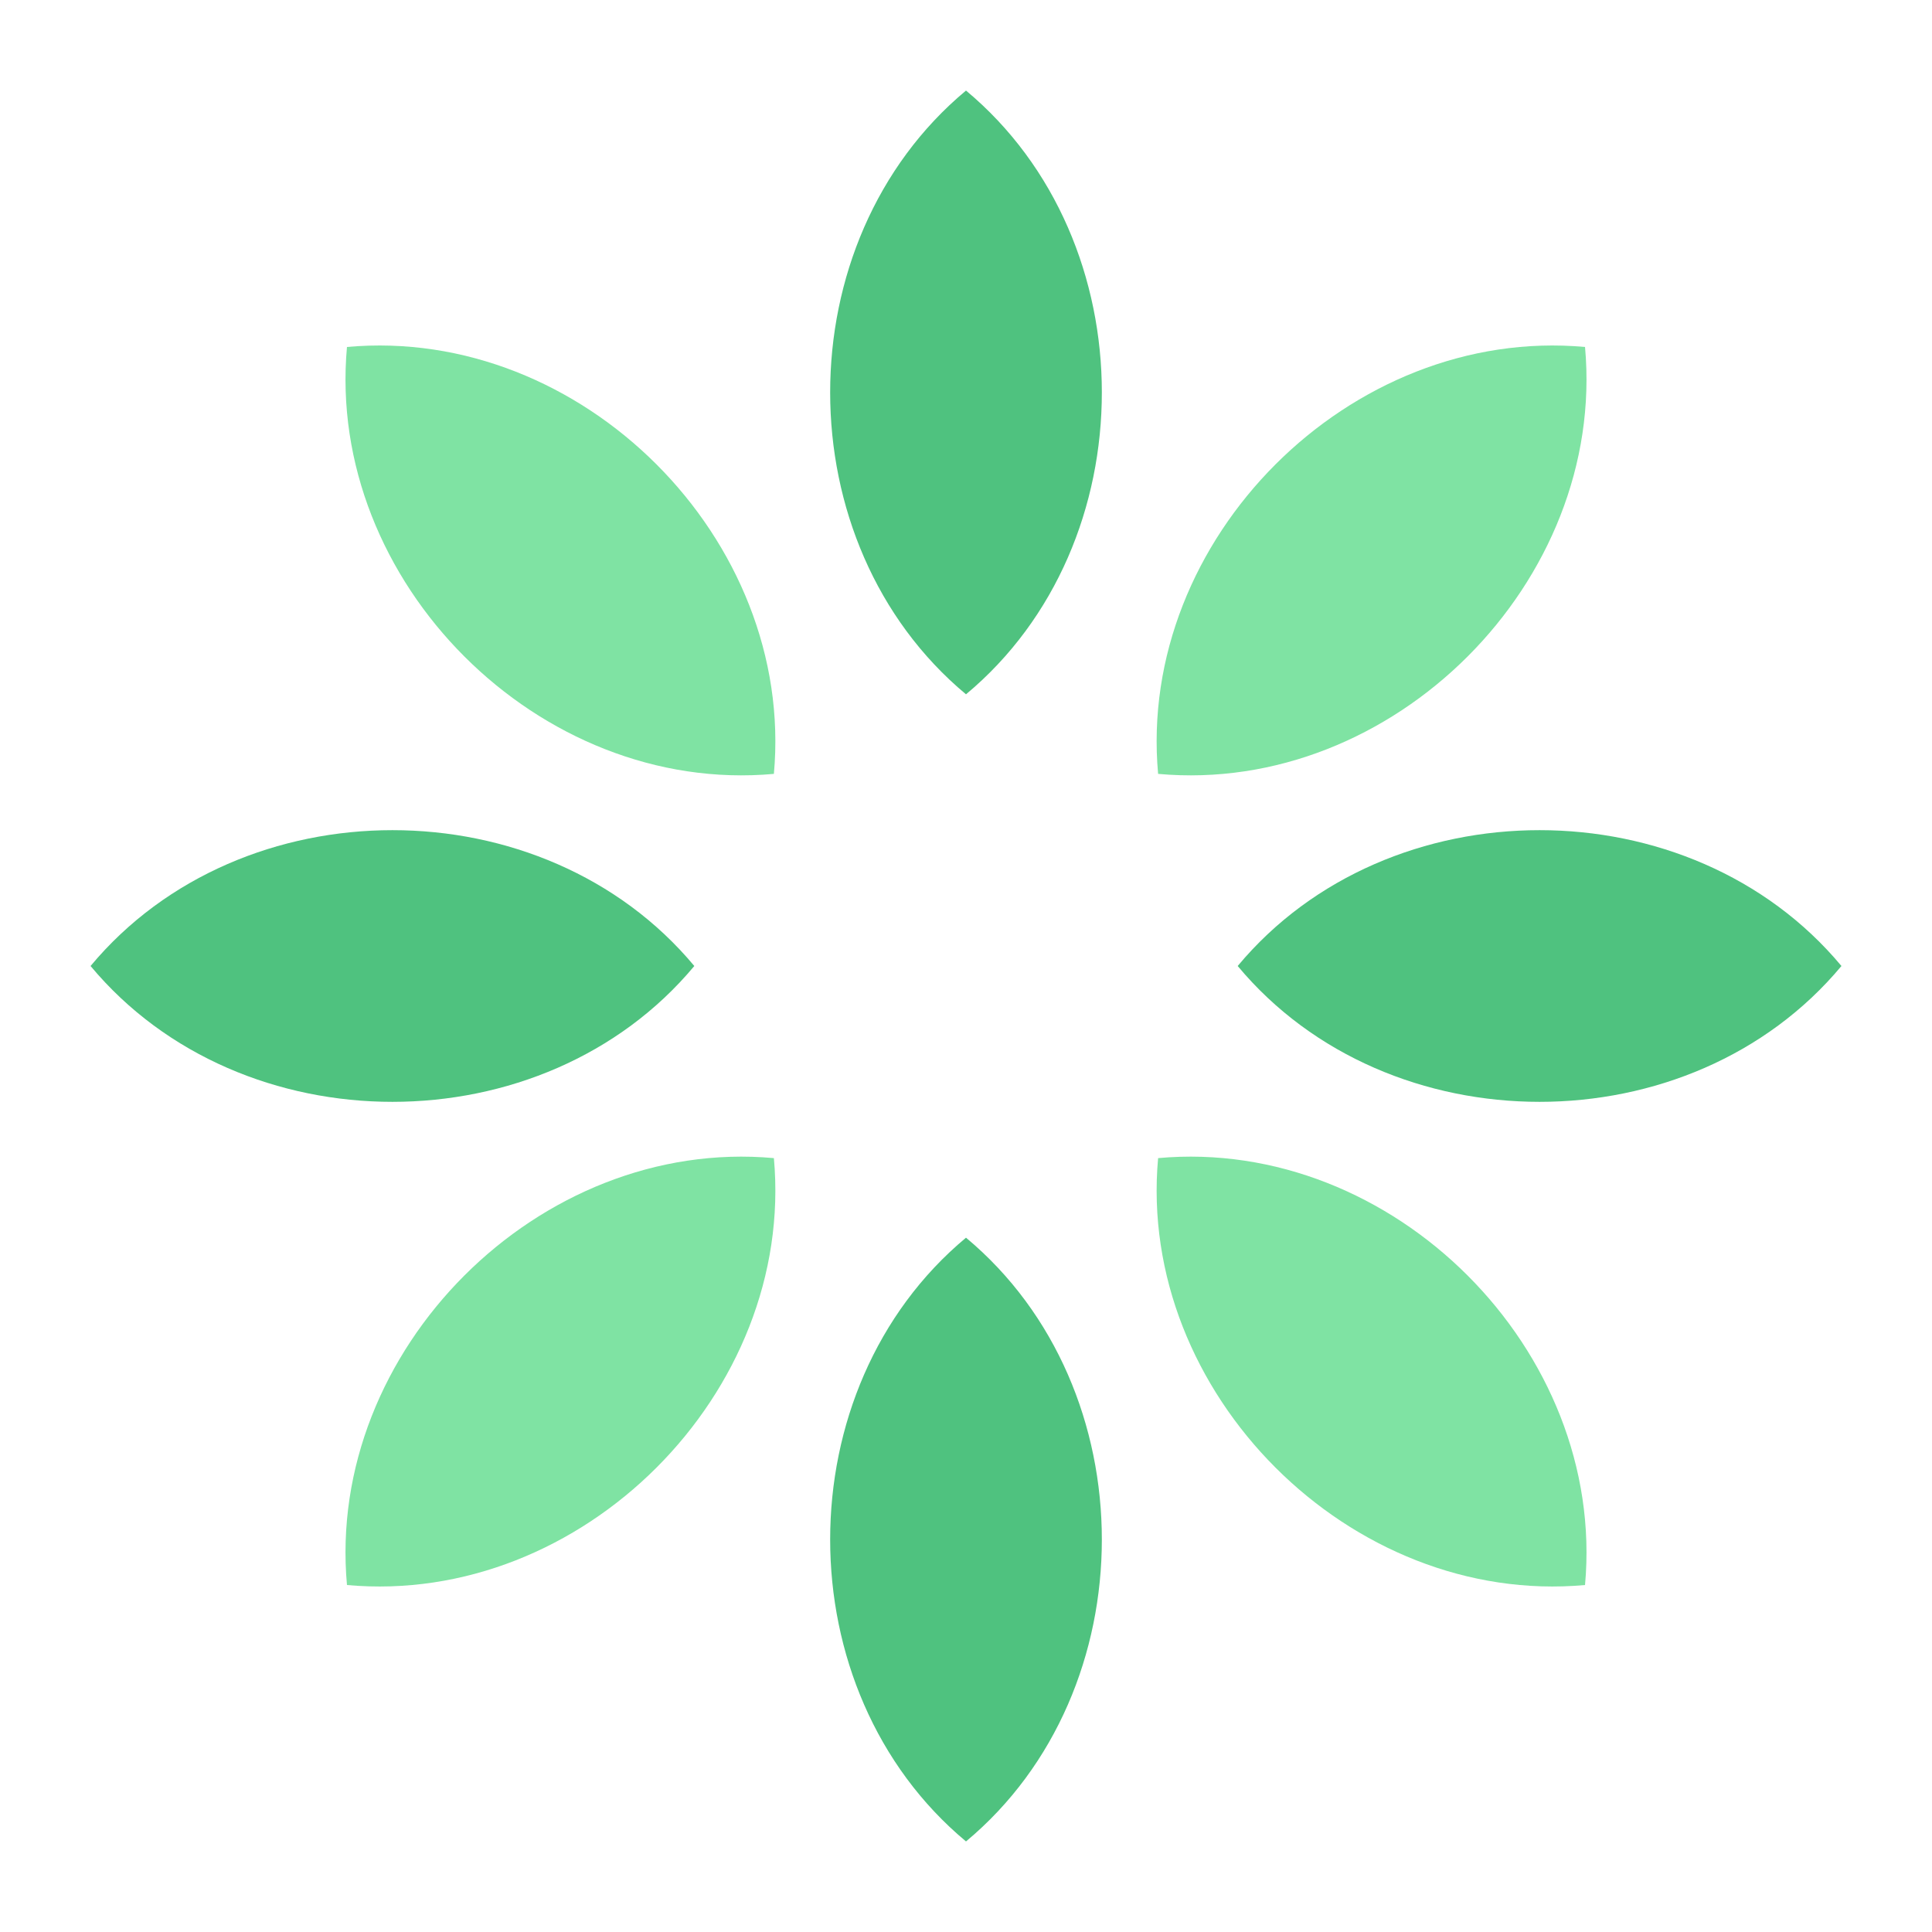
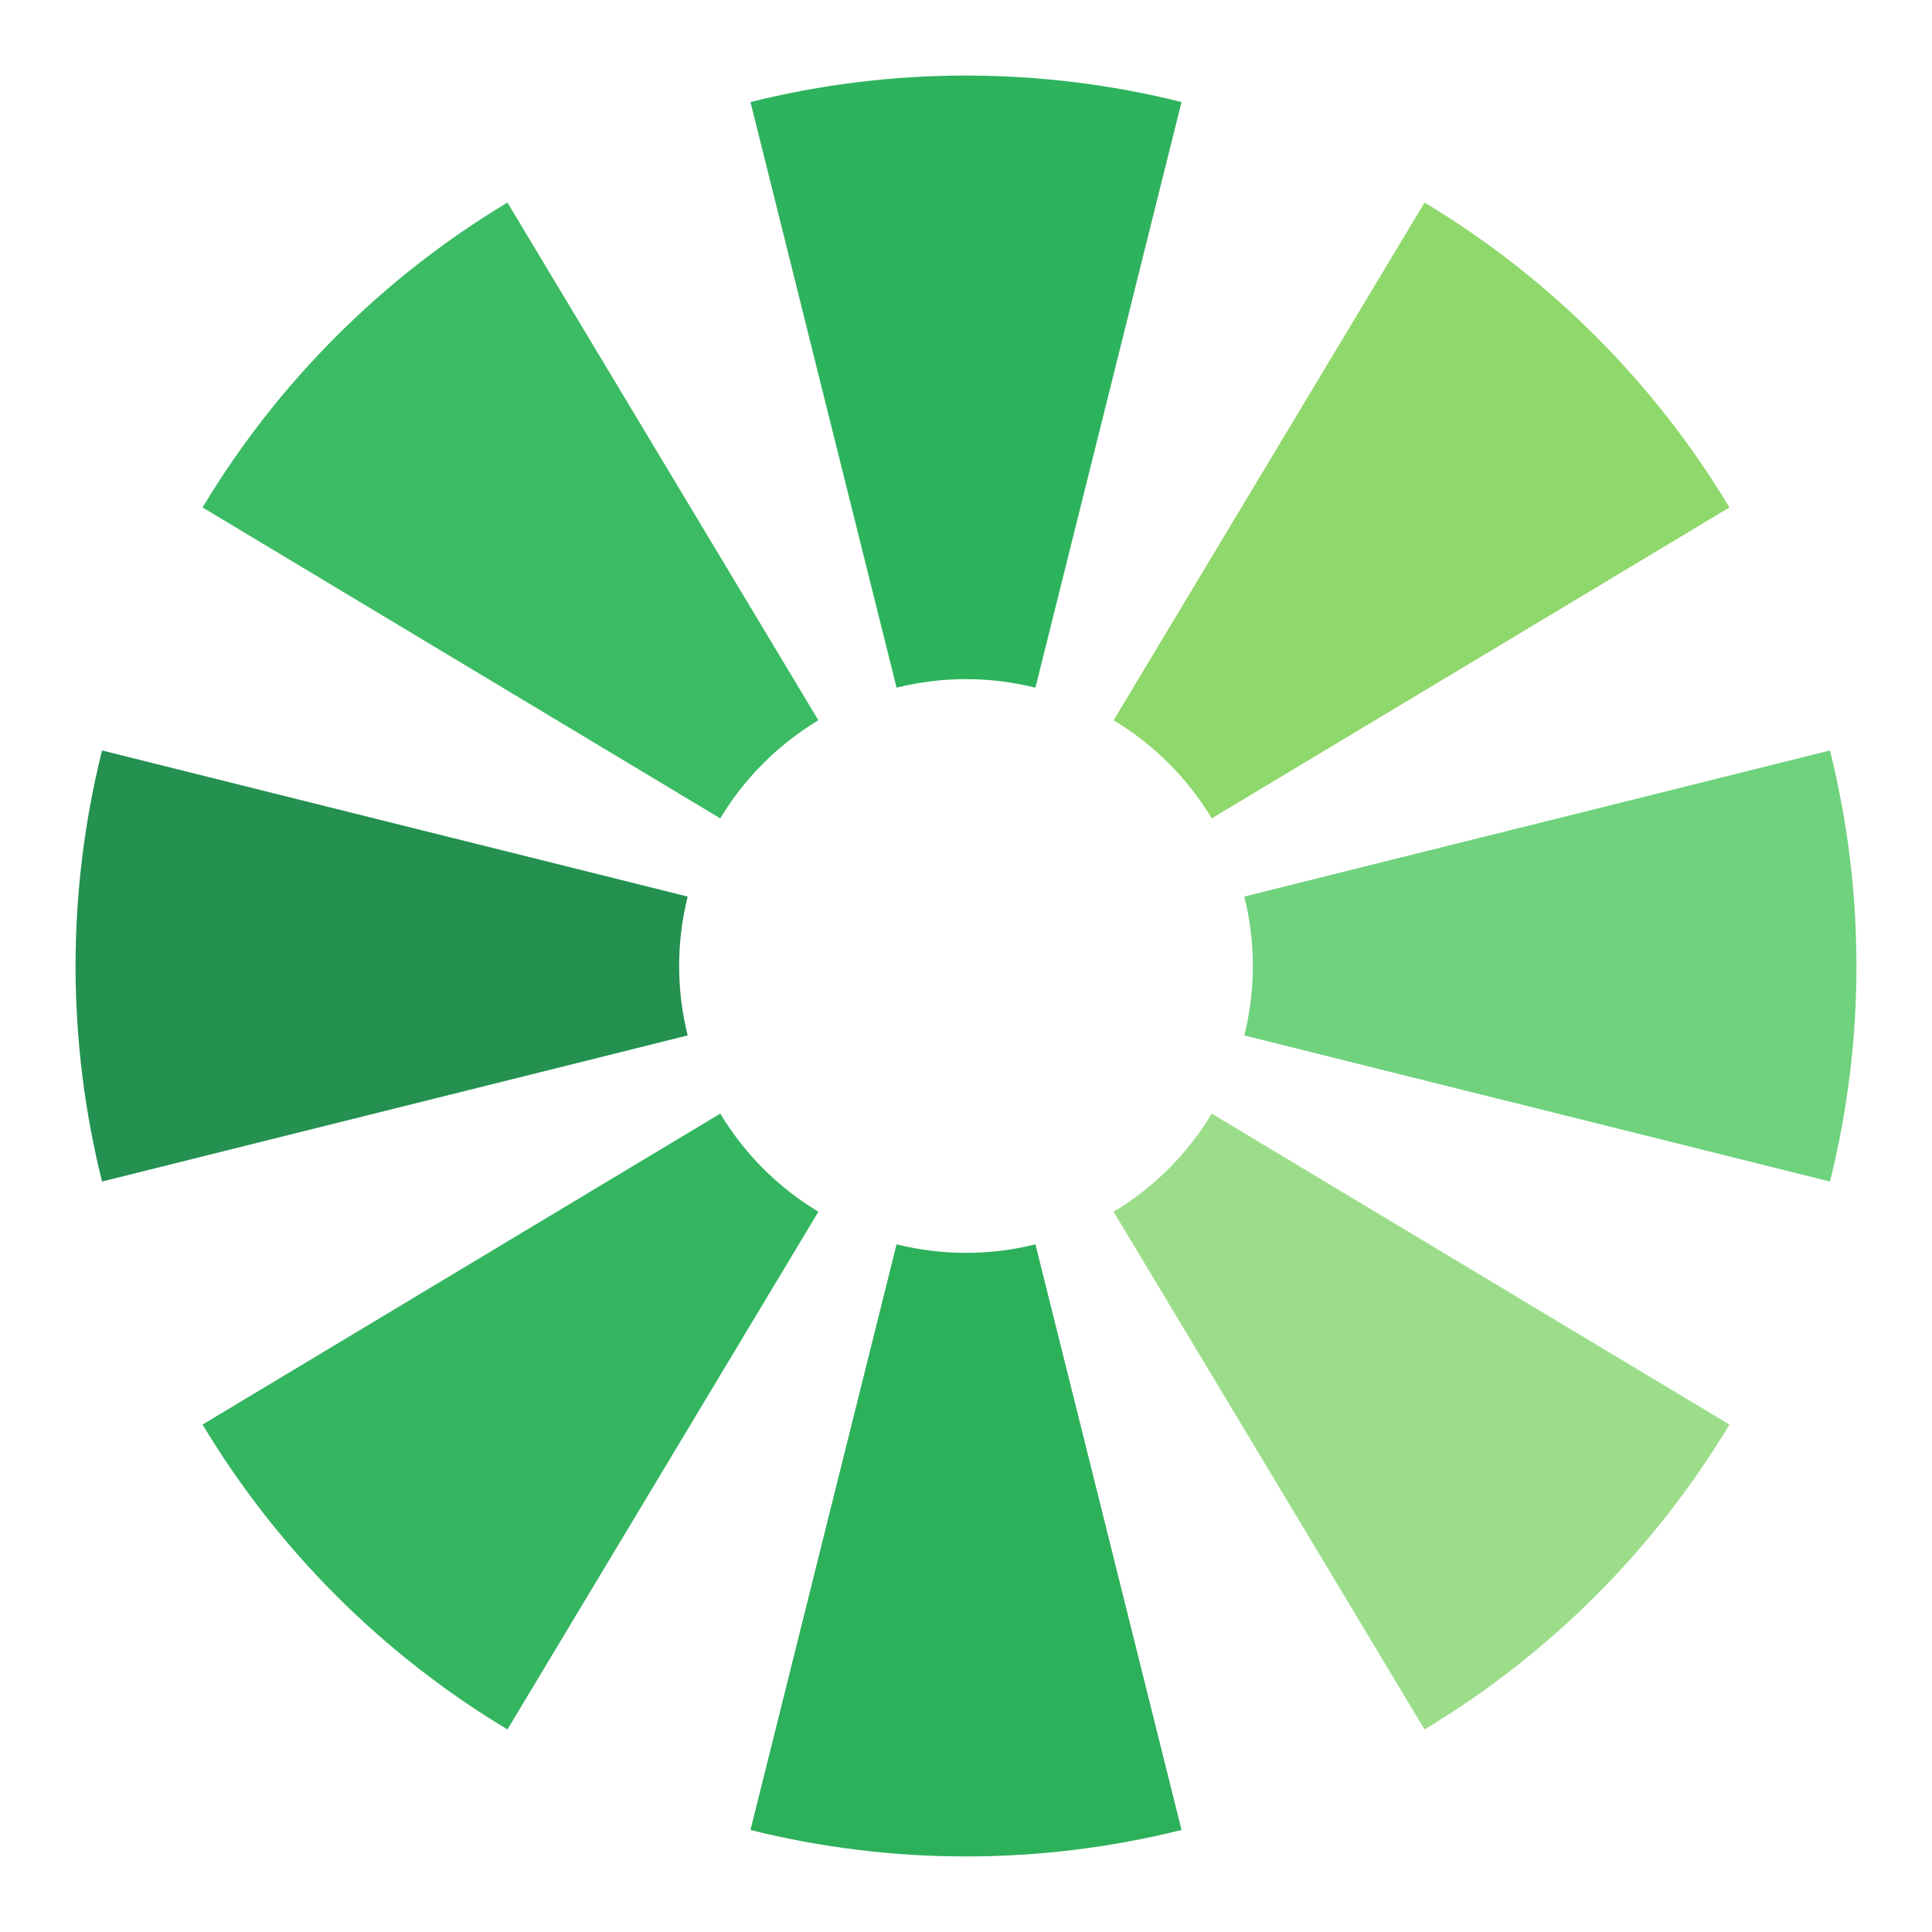
<svg xmlns="http://www.w3.org/2000/svg" viewBox="0 0 64 64" role="img" aria-label="AccessEXL">
-   <g transform="translate(32 32)" fill="#4FC27F">
-     <path id="leaf" d="M0 -9 C6 -14 6 -24 0 -29 C-6 -24 -6 -14 0 -9 Z" />
-     <use href="#leaf" transform="rotate(45)" fill="#7FE3A3" />
-     <use href="#leaf" transform="rotate(90)" />
-     <use href="#leaf" transform="rotate(135)" fill="#7FE3A3" />
-     <use href="#leaf" transform="rotate(180)" />
-     <use href="#leaf" transform="rotate(225)" fill="#7FE3A3" />
-     <use href="#leaf" transform="rotate(270)" />
-     <use href="#leaf" transform="rotate(315)" fill="#7FE3A3" />
-   </g>
+   <path fill="#2DB35C" d="M24.86 3.38A29.5 29.5 0 0 1 39.14 3.38L34.30 22.78A9.5 9.5 0 0 0 29.70 22.78Z" />
+   <path fill="#8FD86C" d="M47.19 6.71A29.5 29.5 0 0 1 57.29 16.81L40.14 27.11A9.5 9.5 0 0 0 36.89 23.86Z" />
+   <path fill="#6FD27C" d="M60.62 24.86A29.5 29.5 0 0 1 60.62 39.14L41.22 34.30A9.5 9.5 0 0 0 41.22 29.70Z" />
+   <path fill="#9CDD8A" d="M57.29 47.19A29.5 29.5 0 0 1 47.19 57.29L36.89 40.14A9.5 9.5 0 0 0 40.14 36.89Z" />
+   <path fill="#2DB05A" d="M39.14 60.62A29.5 29.5 0 0 1 24.86 60.62L29.70 41.22A9.5 9.5 0 0 0 34.30 41.22Z" />
+   <path fill="#34B560" d="M16.81 57.29A29.5 29.5 0 0 1 6.71 47.19L23.86 36.89A9.5 9.5 0 0 0 27.11 40.14Z" />
+   <path fill="#249150" d="M3.38 39.14A29.5 29.5 0 0 1 3.38 24.86L22.78 29.70A9.5 9.5 0 0 0 22.78 34.30Z" />
+   <path fill="#3CBB65" d="M6.71 16.81A29.5 29.5 0 0 1 16.81 6.71L27.11 23.86A9.5 9.5 0 0 0 23.86 27.11Z" />
</svg>
